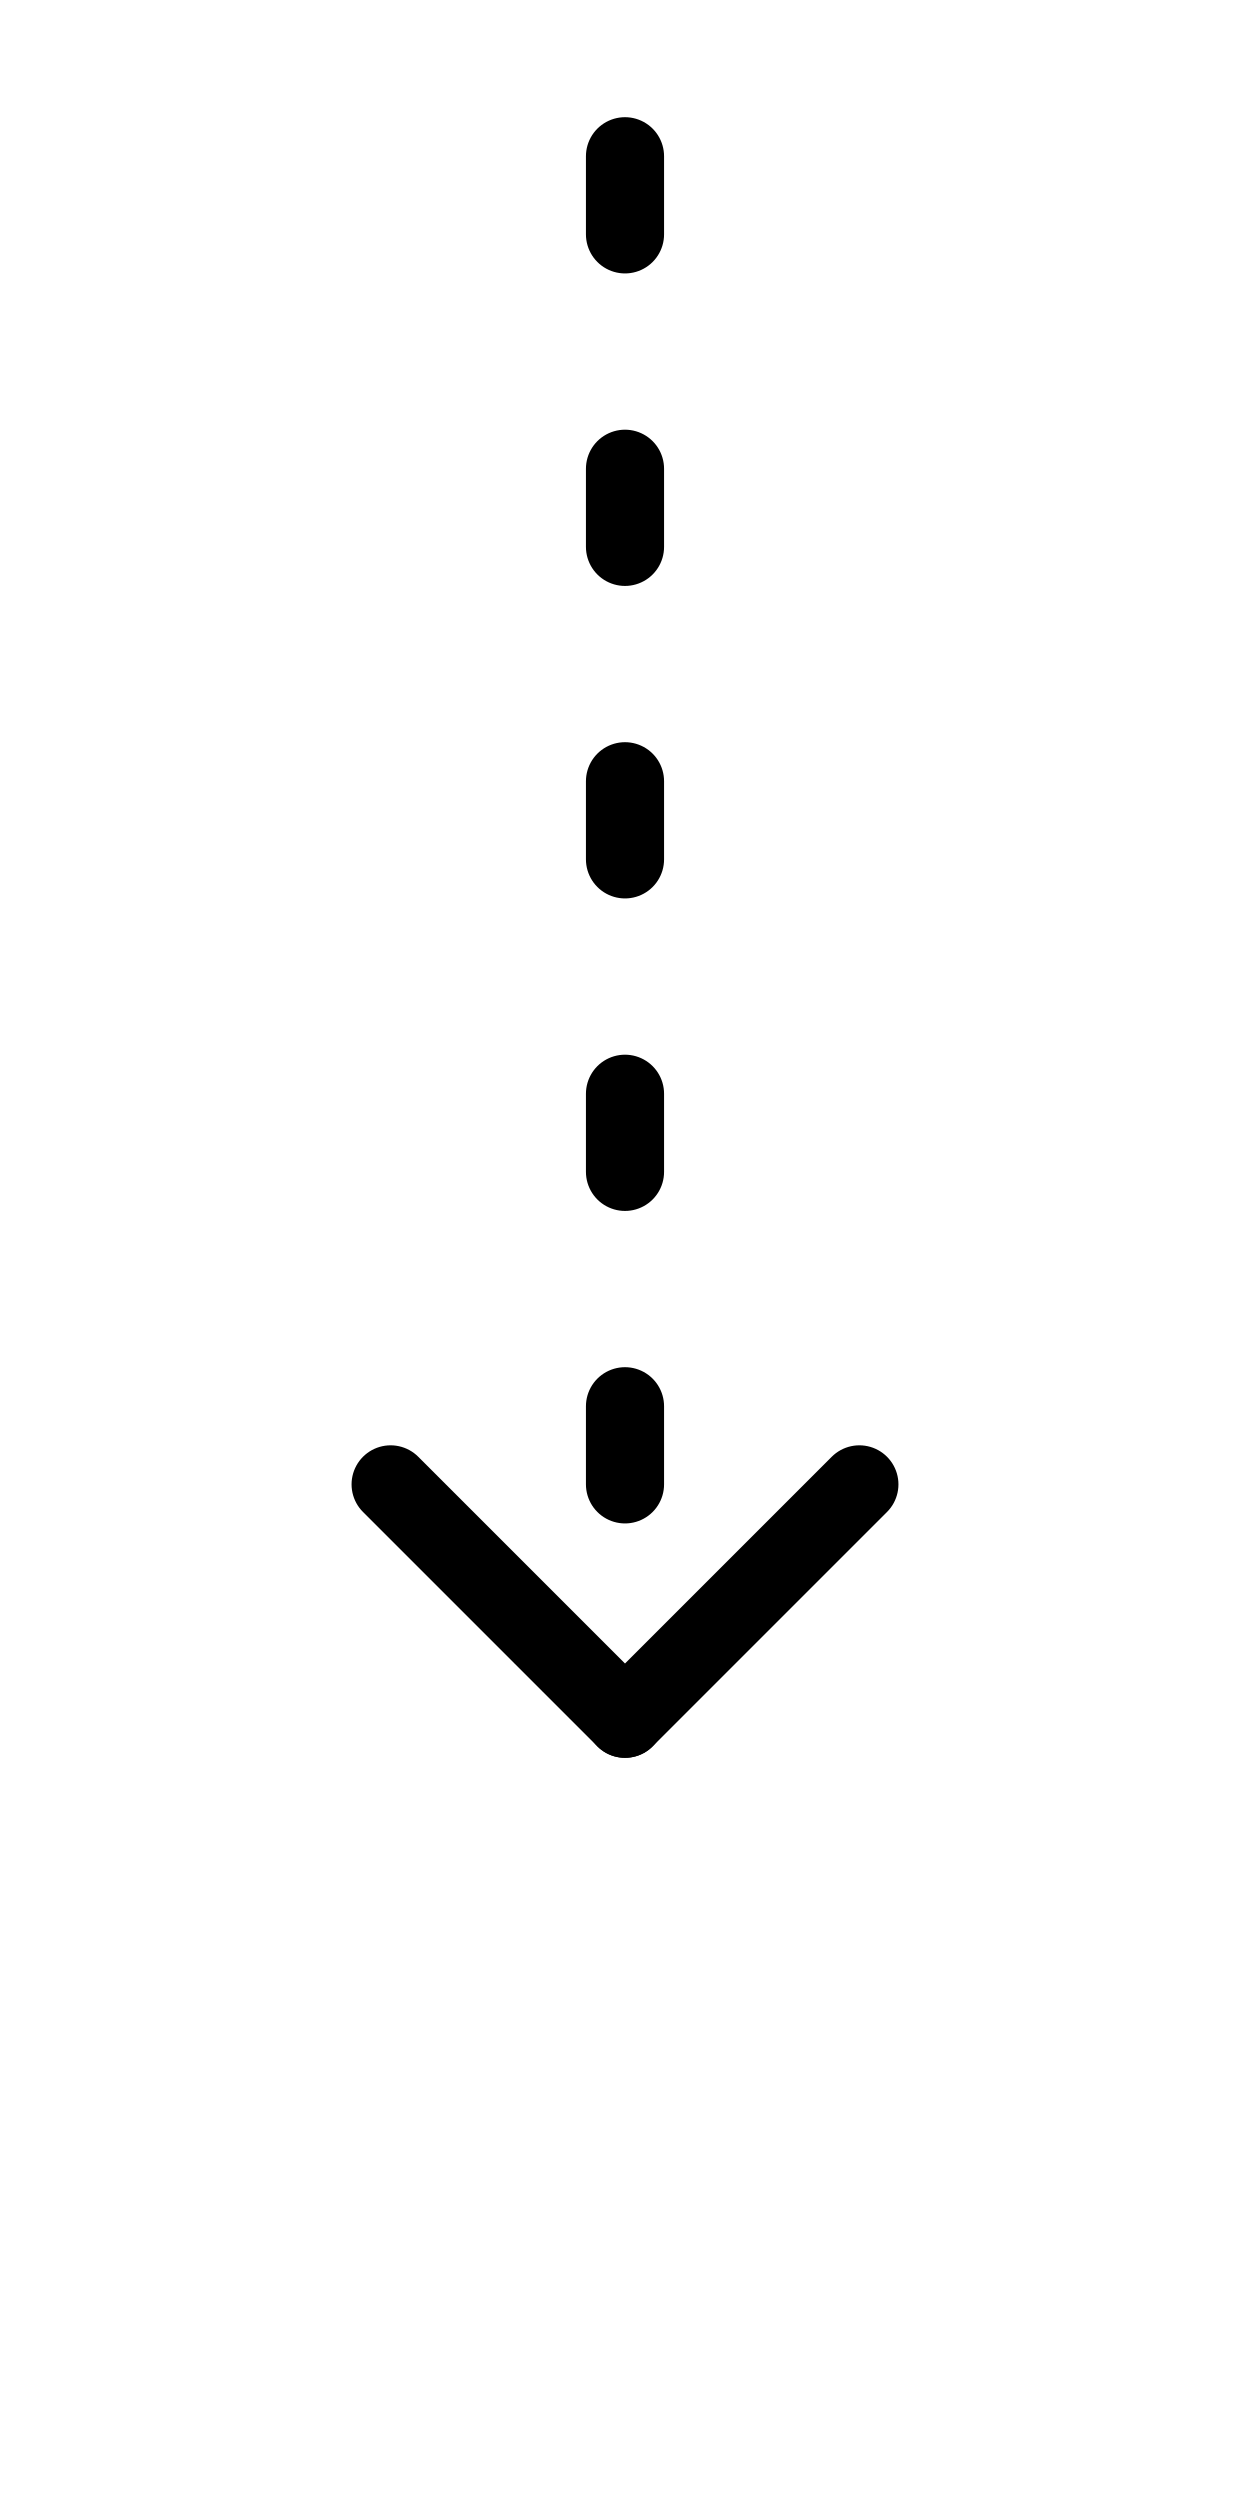
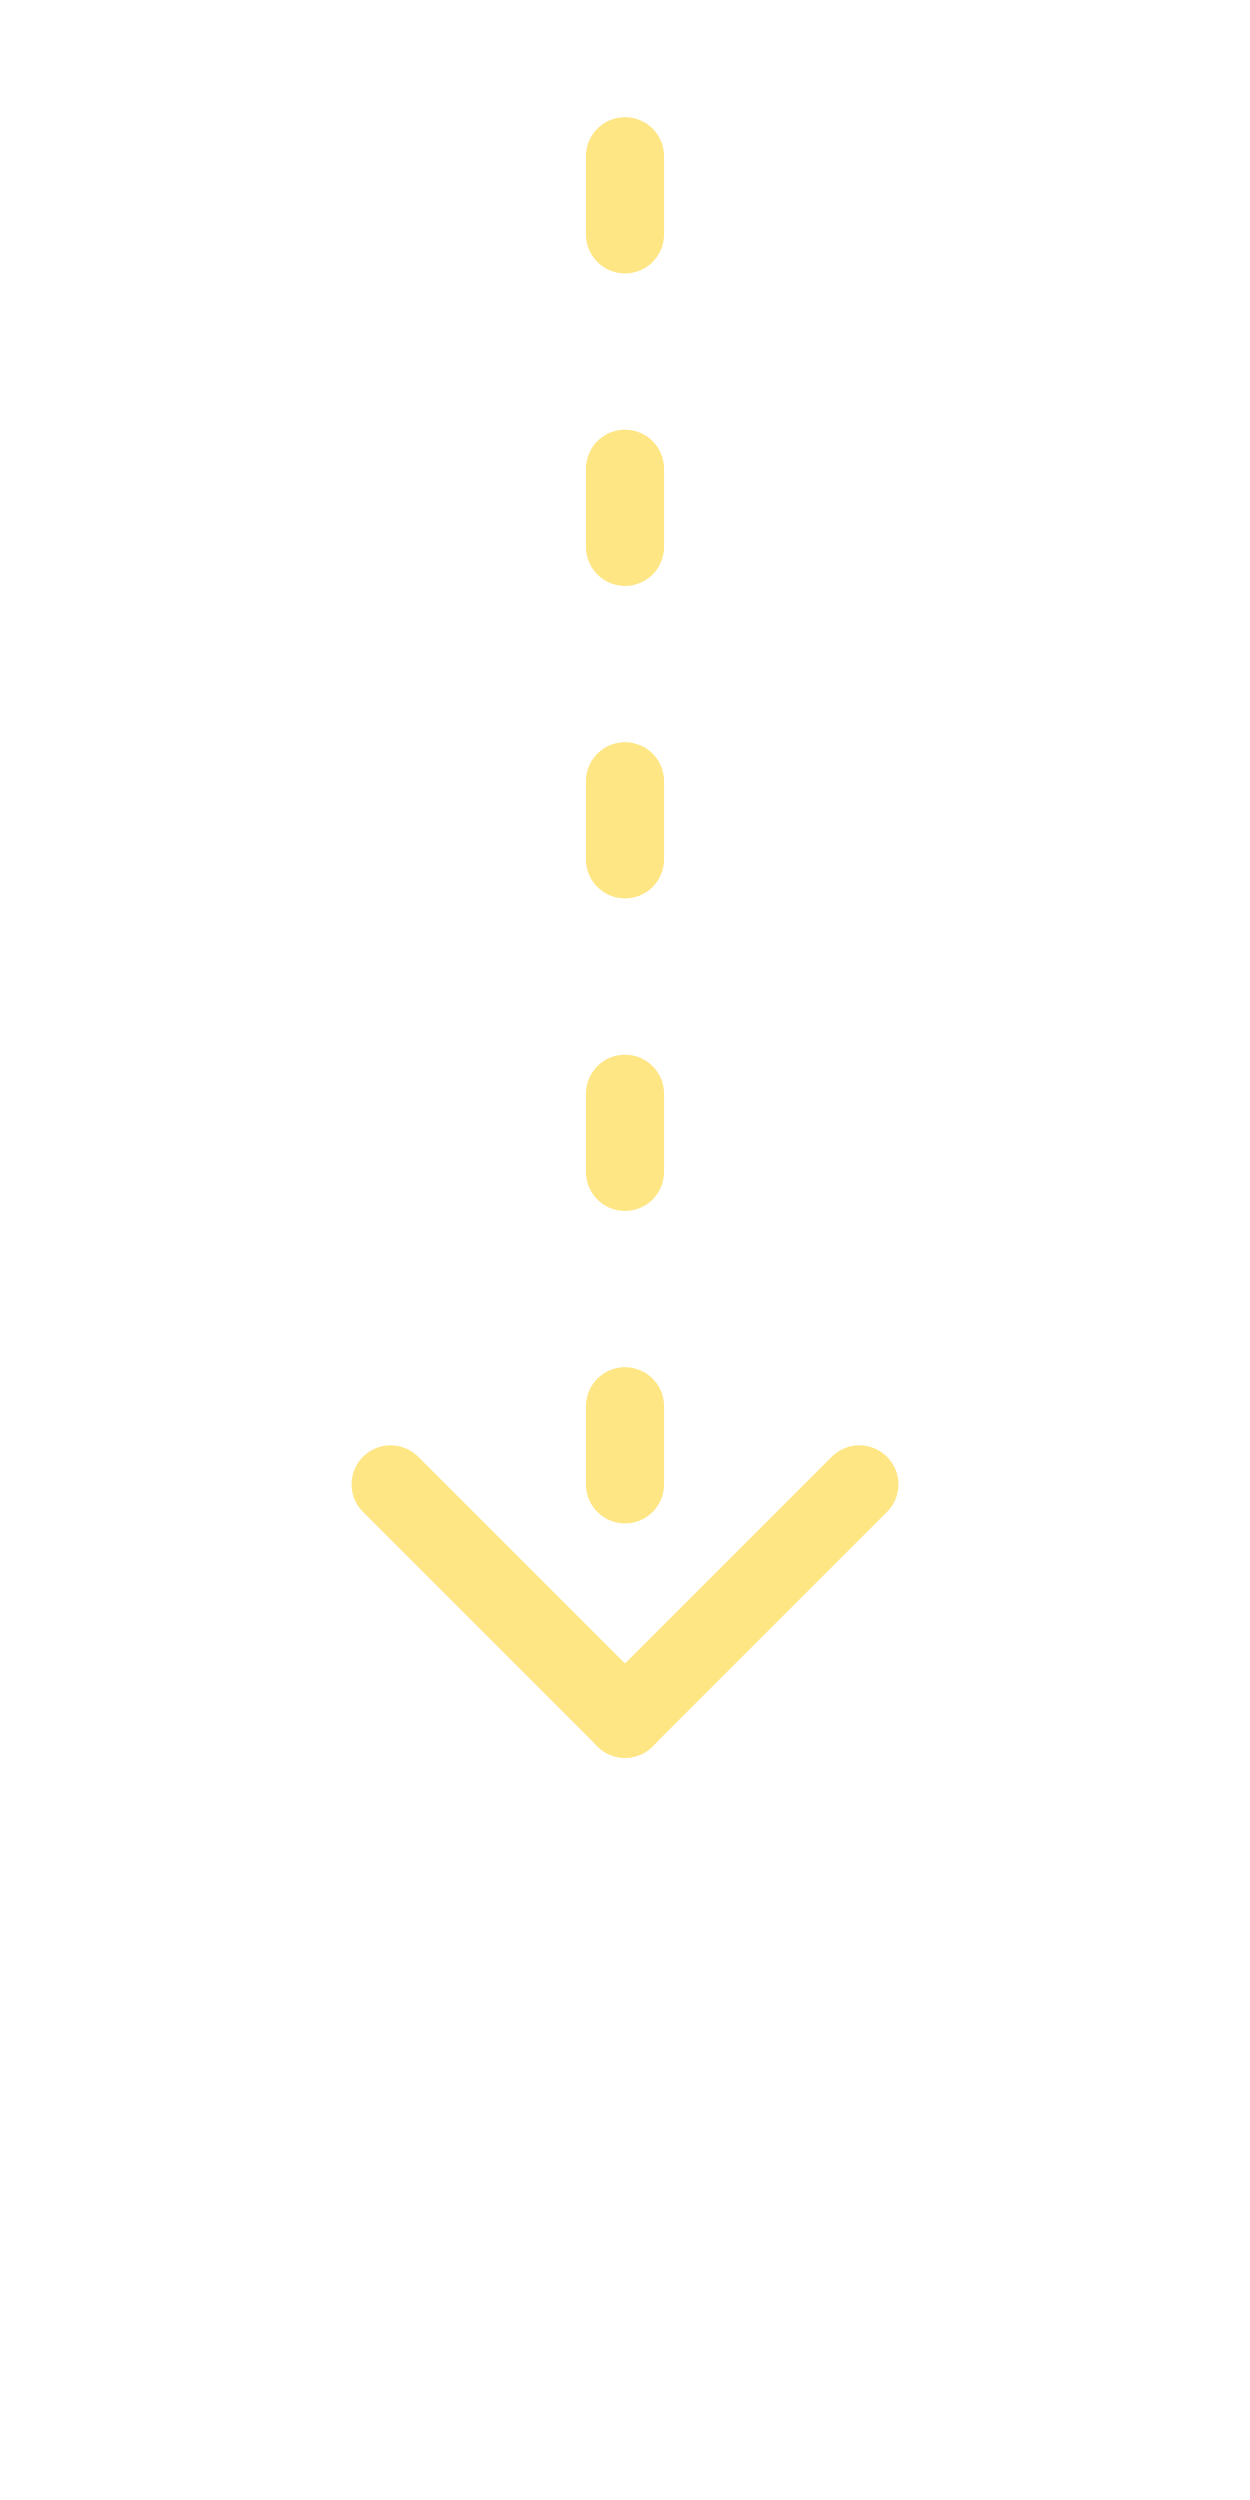
<svg xmlns="http://www.w3.org/2000/svg" width="32" height="64" viewBox="0 0 32 64" fill="none">
-   <line x1="16" y1="4" x2="16" y2="44" stroke="currentColor" stroke-width="2" stroke-dasharray="2 6" stroke-linecap="round" />
-   <path d="M10 38 L16 44 L22 38" stroke="currentColor" stroke-width="2" fill="none" stroke-linecap="round" stroke-linejoin="round" />
+   <line x1="16" y1="4" x2="16" y2="44" stroke="#fee685" stroke-width="2" stroke-dasharray="2 6" stroke-linecap="round" />
+   <path d="M10 38 L16 44 L22 38" stroke="#fee685" stroke-width="2" fill="none" stroke-linecap="round" stroke-linejoin="round" />
</svg>
